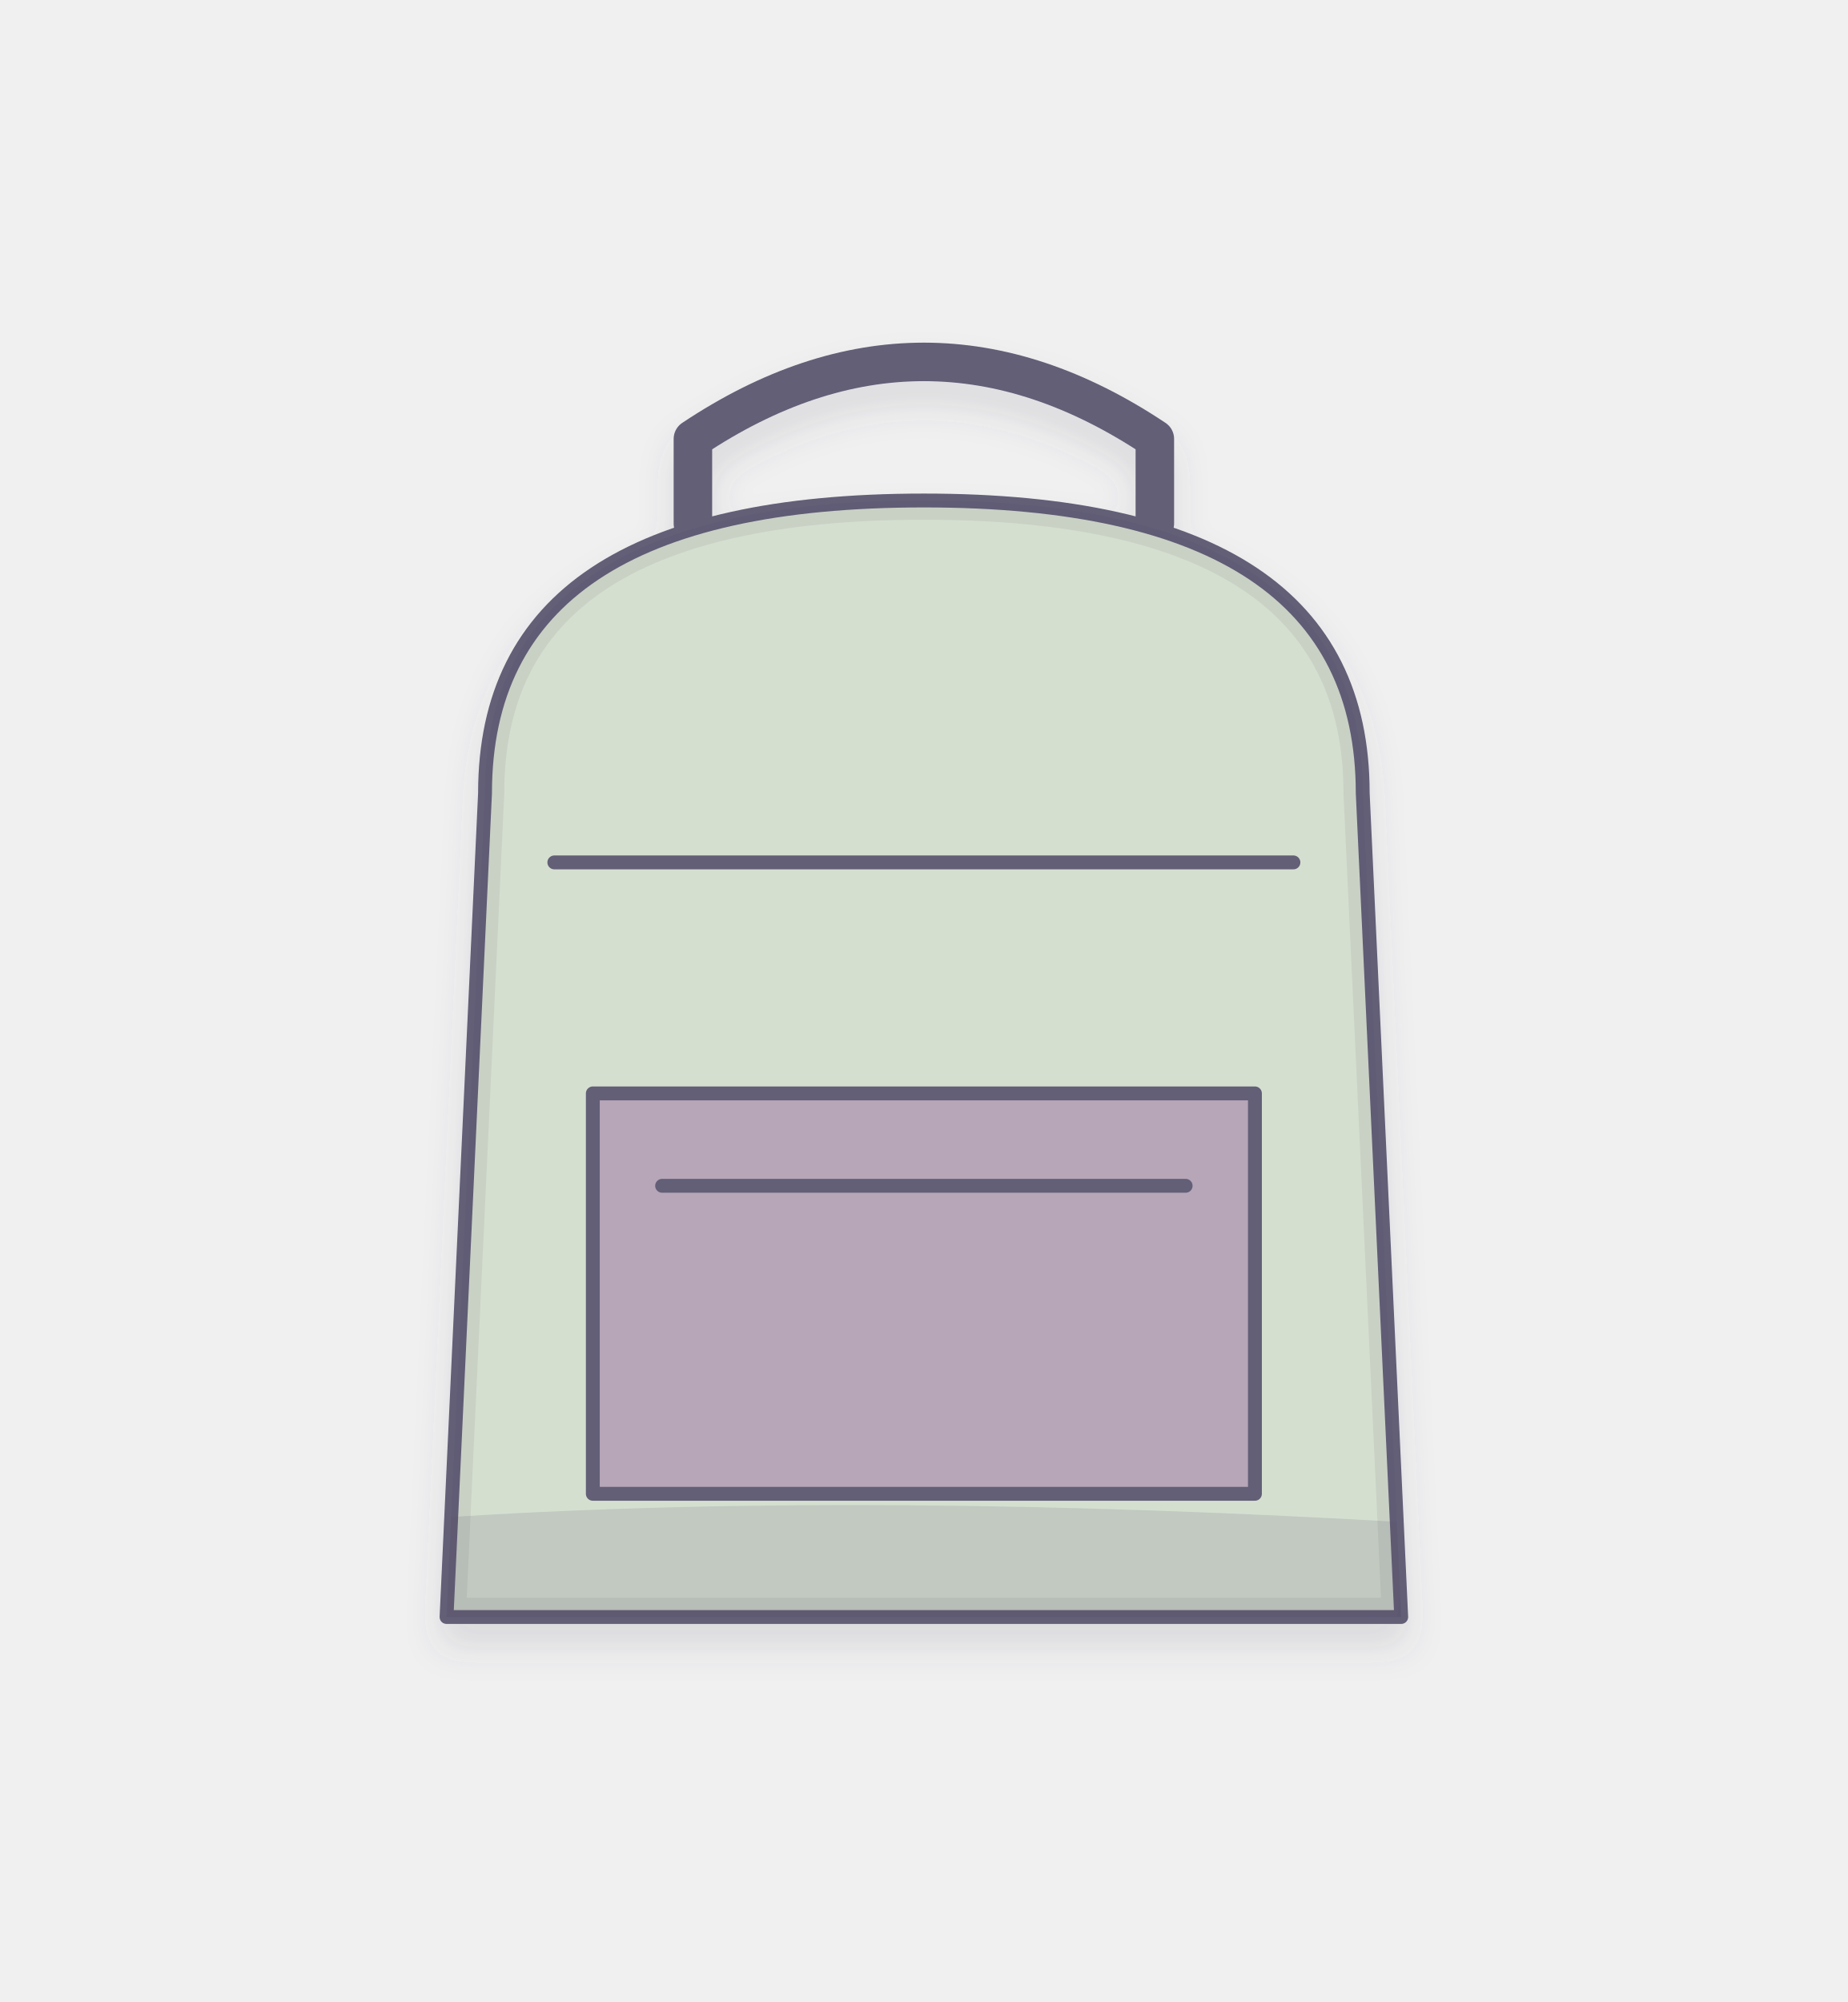
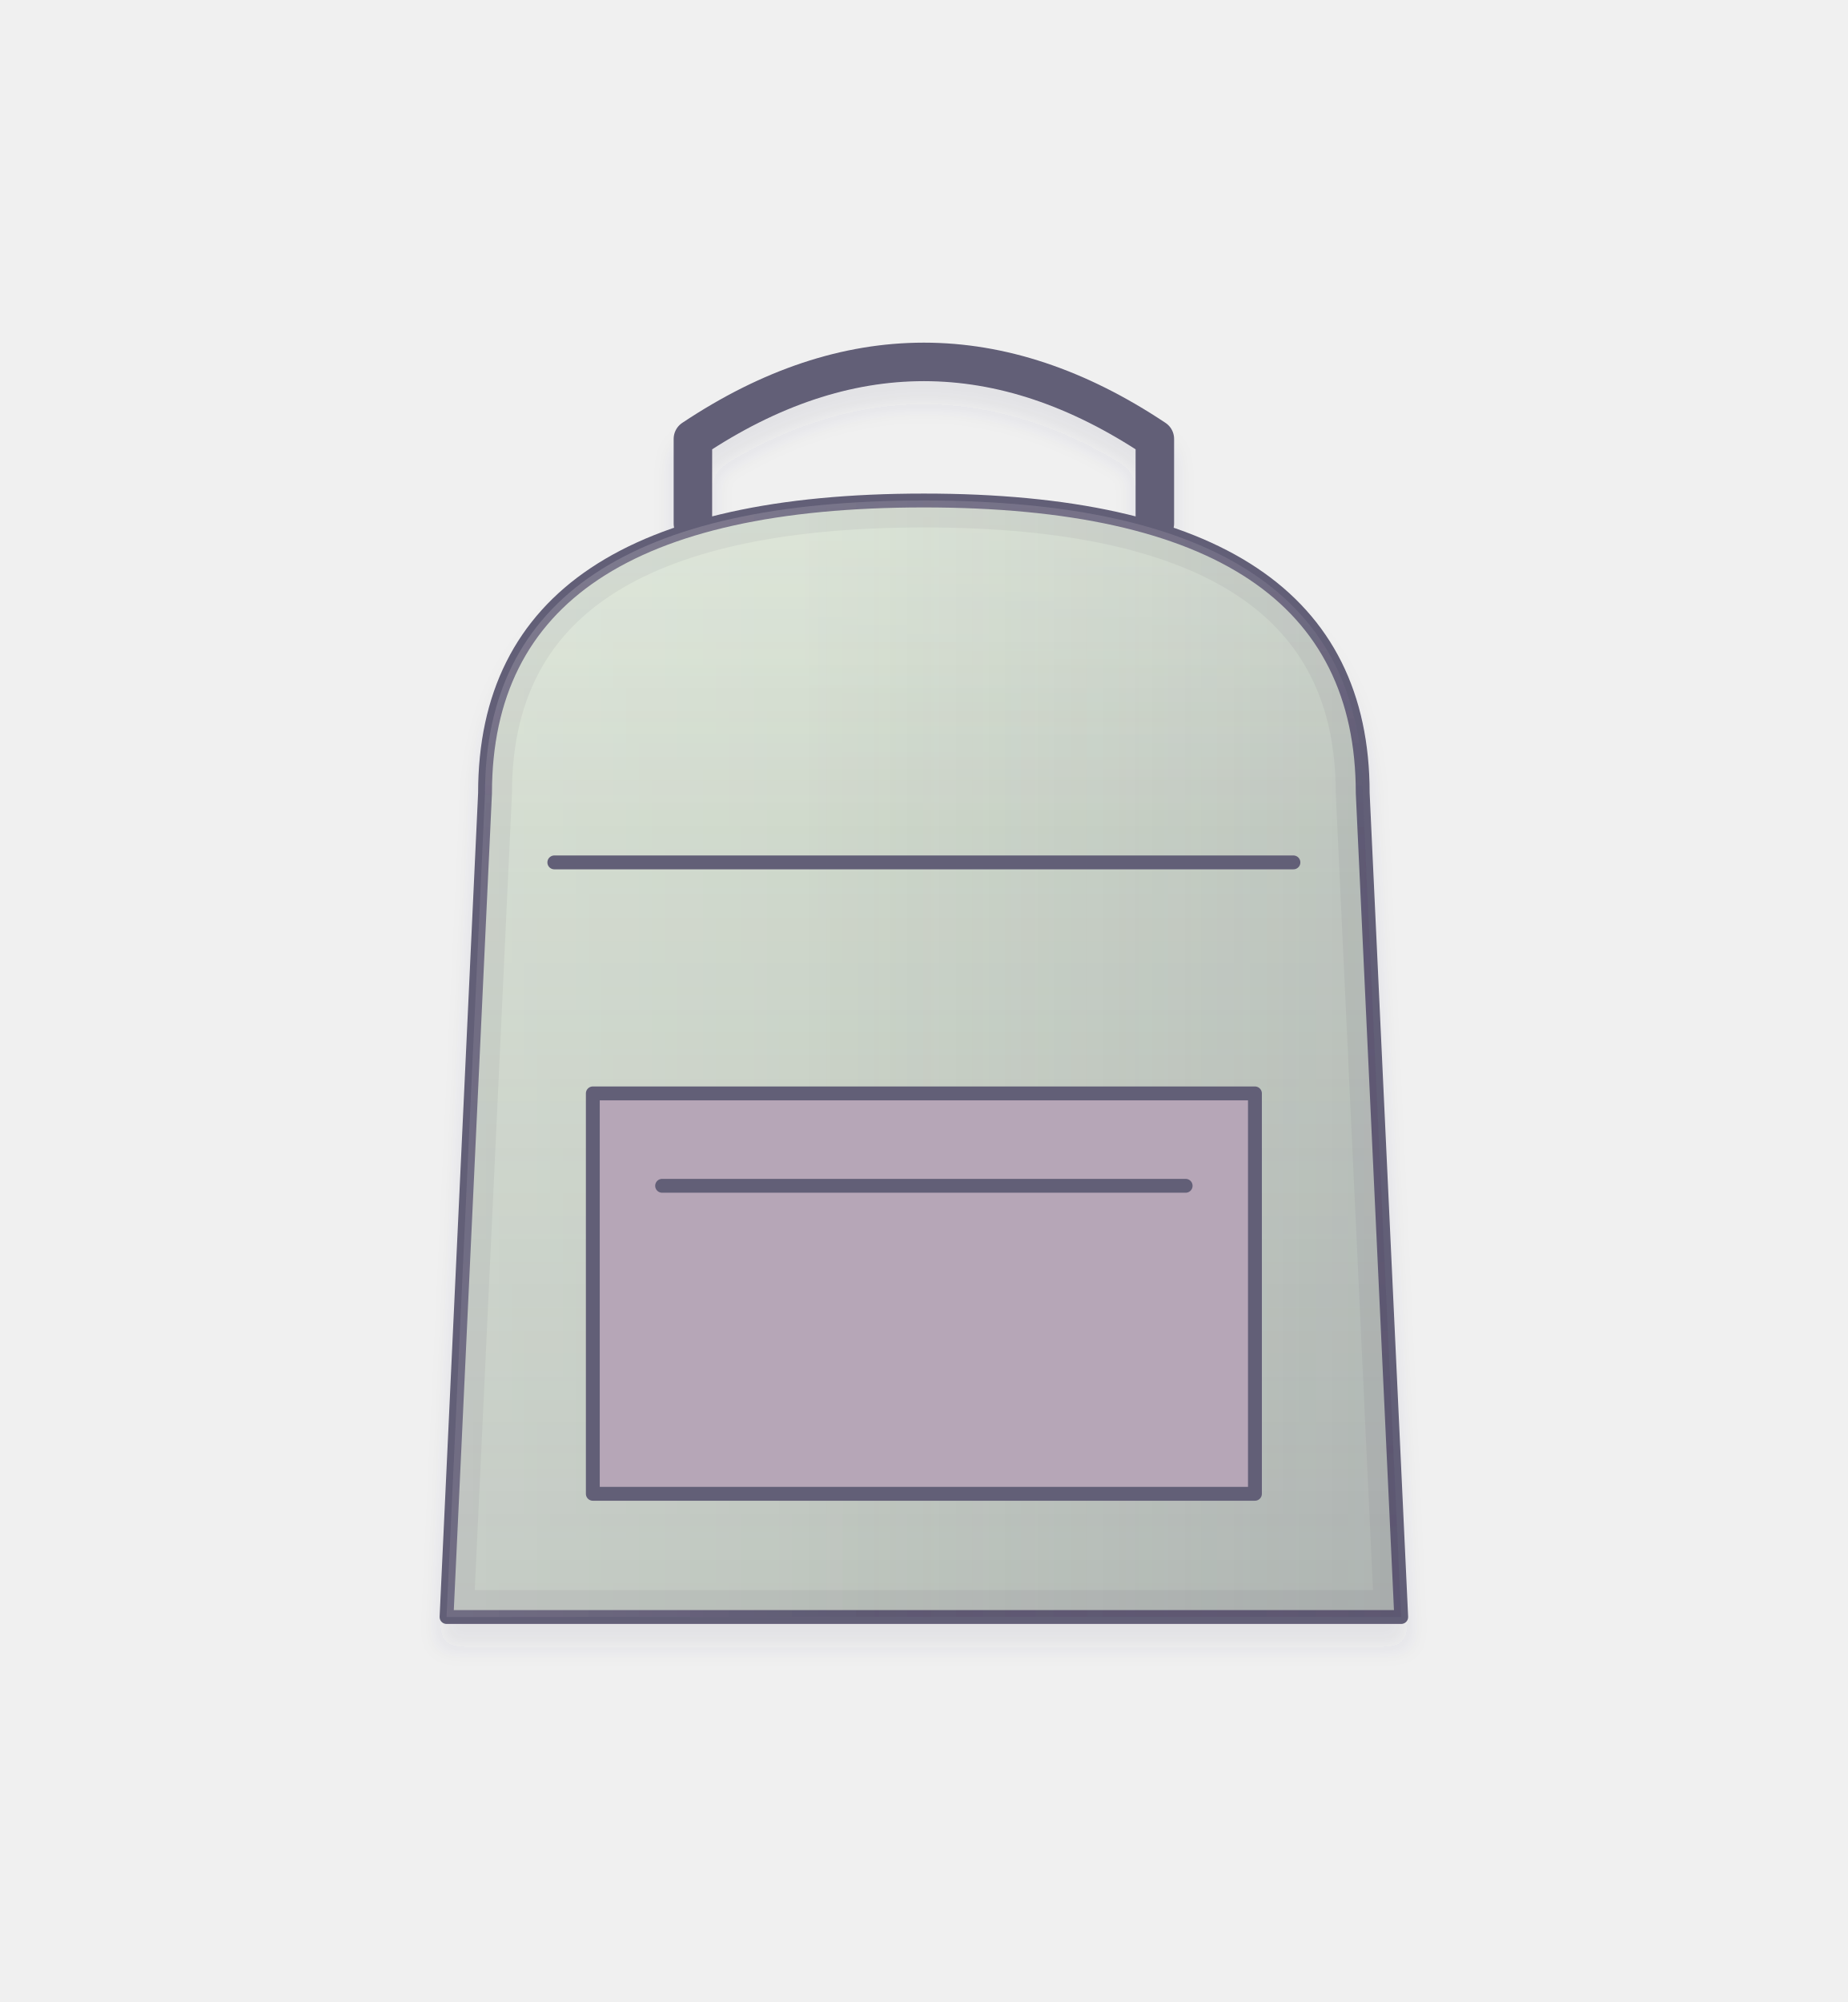
<svg xmlns="http://www.w3.org/2000/svg" viewBox="0 0 240 260">
  <defs>
+     <linearGradient id="cel-fall" gradientUnits="userSpaceOnUse" x1="0" y1="70" x2="0" y2="222">
+       <stop offset="0" stop-color="#55506D" stop-opacity="0" />
+       <stop offset="1" stop-color="#55506D" stop-opacity=".2" />
+     </linearGradient>
+     <linearGradient id="cel-side" gradientUnits="userSpaceOnUse" x1="104" y1="0" x2="196" y2="0">
+       <stop offset="0" stop-color="#55506D" stop-opacity="0" />
+       <stop offset="1" stop-color="#55506D" stop-opacity=".17" />
+     </linearGradient>
+     <linearGradient id="cel-top" gradientUnits="userSpaceOnUse" x1="0" y1="30" x2="0" y2="108">
+       <stop offset="0" stop-color="#FFFFFF" stop-opacity=".28" />
+       <stop offset="1" stop-color="#FFFFFF" stop-opacity="0" />
+     </linearGradient>
+     <linearGradient id="cel-left" gradientUnits="userSpaceOnUse" x1="36" y1="0" x2="112" y2="0">
+       <stop offset="0" stop-color="#FFFFFF" stop-opacity=".18" />
+       <stop offset="1" stop-color="#FFFFFF" stop-opacity="0" />
+     </linearGradient>
    <filter id="soft-shadow" x="-25%" y="-25%" width="150%" height="150%">
-       <feDropShadow dx="0" dy="3" stdDeviation="2.2" flood-color="#55506D" flood-opacity=".14" />
+       <feDropShadow dx="0" dy="3" stdDeviation="1.4" flood-color="#55506D" flood-opacity=".08" />
    </filter>
  </defs>
  <g filter="url(#soft-shadow)" stroke="#625E77" stroke-width="1.8" stroke-linecap="round" stroke-linejoin="round">
    <path d="M90 68V57Q120 37 150 57V68" fill="none" stroke-width="5" />
    <path d="M63 103Q63 65 120 65Q177 65 177 103L182 210H58Z" fill="#D5DFD0" />
    <defs>
      <clipPath id="cel-1">
        <path d="M63 103Q63 65 120 65Q177 65 177 103L182 210H58Z" />
      </clipPath>
    </defs>
    <g clip-path="url(#cel-1)" stroke="none">
-       <path d="M0 204Q85 188 240 202V260H0Z" fill="#55506D" opacity=".16" />
-       <path d="M179 0H240V260H170Q204 140 179 0Z" fill="#55506D" opacity=".12" />
-       <path d="M0 0H240V66Q116 43 0 95Z" fill="#FFFFFF" opacity=".34" />
-       <path d="M0 0H42Q22 120 30 260H0Z" fill="#FFFFFF" opacity=".12" />
-       <path d="M63 103Q63 65 120 65Q177 65 177 103L182 210H58Z" fill="none" stroke="#4A4356" stroke-width="5" opacity=".09" />
-       <path d="M214 0H240V260H214Z" fill="#FFFFFF" opacity=".15" />
+       <rect width="240" height="260" fill="url(#cel-fall)" />
+       <rect width="240" height="260" fill="url(#cel-side)" />
+       <rect width="240" height="260" fill="url(#cel-top)" />
+       <rect width="240" height="260" fill="url(#cel-left)" />
+       <path d="M63 103Q63 65 120 65Q177 65 177 103L182 210H58Z" fill="none" stroke="#4A4356" stroke-width="7" opacity=".07" />
+       <path d="M218 0H240V260H218Z" fill="#FFFFFF" opacity=".10" />
    </g>
    <path d="M77 142H163V194H77Z" fill="#B6A6B7" />
    <path d="M72 112H168M86 154H154" fill="none" />
  </g>
</svg>
